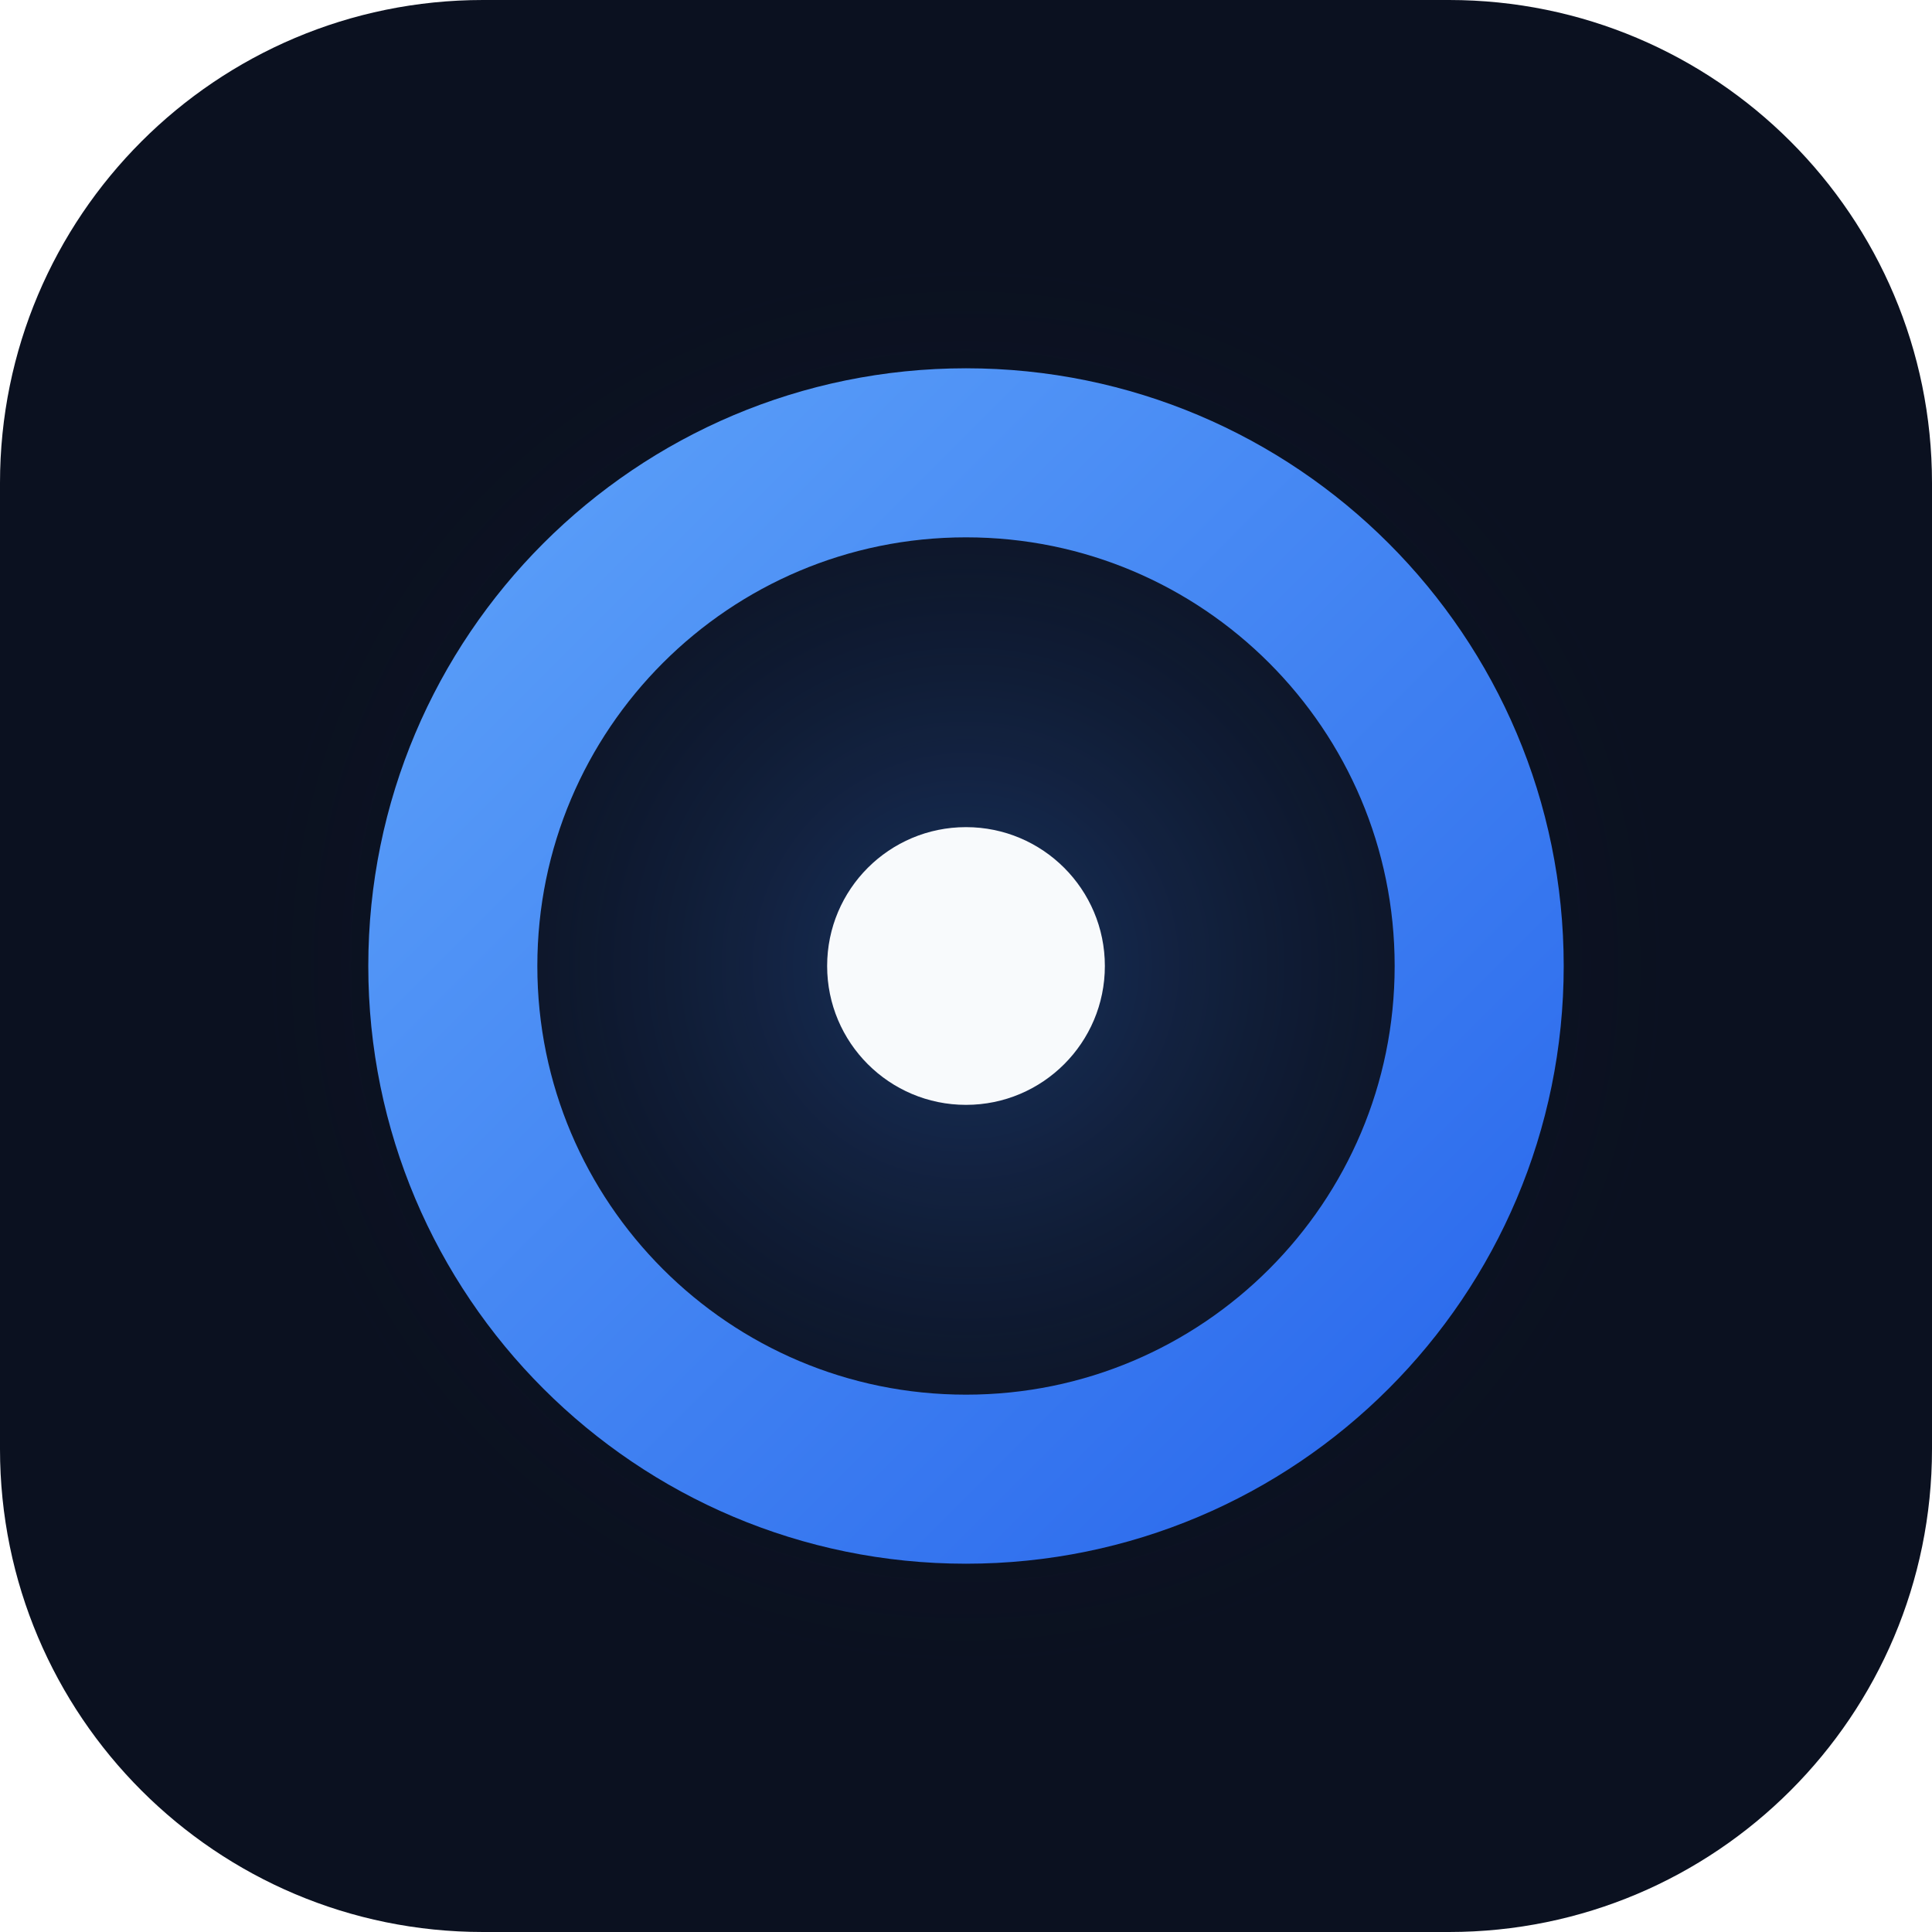
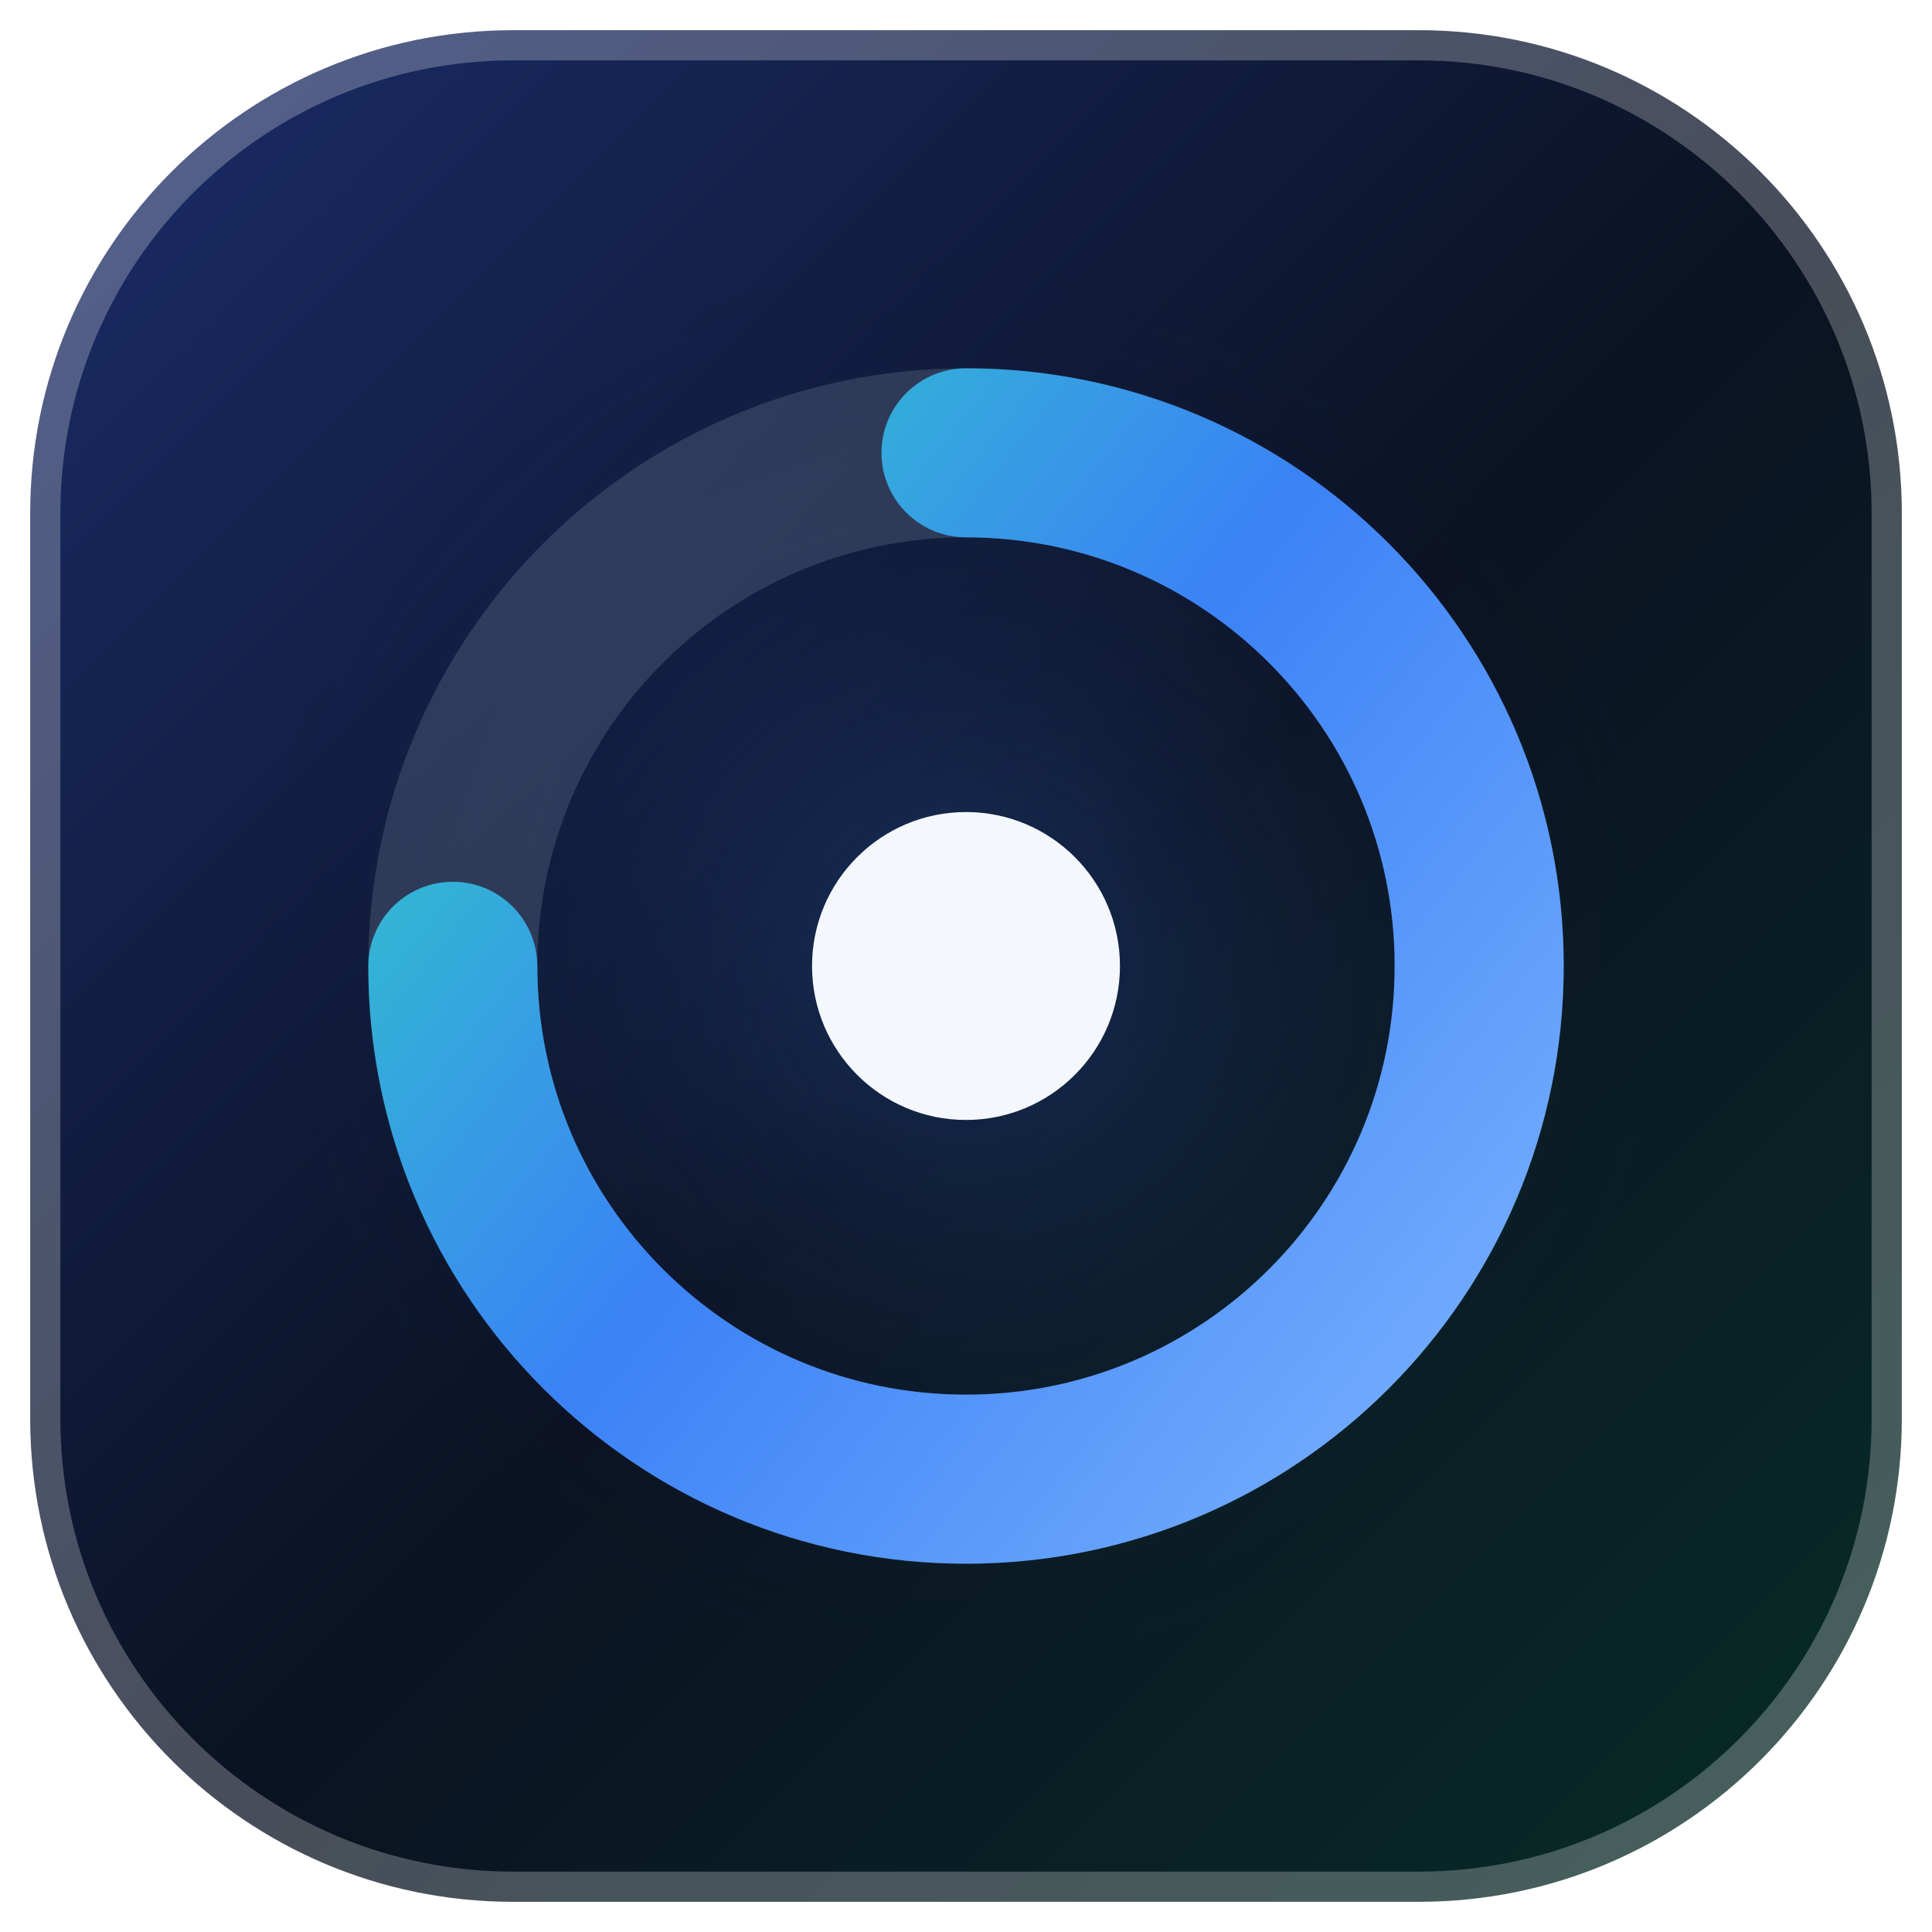
<svg xmlns="http://www.w3.org/2000/svg" viewBox="0 0 64 64" fill="none">
  <defs>
-     <linearGradient id="focusRing" x1="12" y1="12" x2="52" y2="52" gradientUnits="userSpaceOnUse">
-       <stop offset="0%" stop-color="#60a5fa" />
-       <stop offset="100%" stop-color="#2563eb" />
+     <linearGradient id="evolveBg" x1="0" y1="0" x2="64" y2="64" gradientUnits="userSpaceOnUse">
+       <stop offset="0%" stop-color="#1b2e6e" />
+       <stop offset="52%" stop-color="#0b1222" />
+       <stop offset="100%" stop-color="#072e26" />
    </linearGradient>
-     <radialGradient id="focusGlow" cx="50%" cy="50%" r="50%">
-       <stop offset="0%" stop-color="#3b82f6" stop-opacity="0.3" />
-       <stop offset="100%" stop-color="#0b1120" stop-opacity="0" />
+     <linearGradient id="evolveArc" x1="46" y1="10" x2="14" y2="50" gradientUnits="userSpaceOnUse">
+       <stop offset="0%" stop-color="#2dd4bf" />
+       <stop offset="48%" stop-color="#3b82f6" />
+       <stop offset="100%" stop-color="#7cb3ff" />
+     </linearGradient>
+     <radialGradient id="evolveGlow" cx="50%" cy="50%" r="50%">
+       <stop offset="0%" stop-color="#3b82f6" stop-opacity="0.24" />
+       <stop offset="100%" stop-color="#0b1222" stop-opacity="0" />
    </radialGradient>
  </defs>
-   <rect width="64" height="64" rx="16" fill="#0b1120" />
-   <circle cx="32" cy="32" r="24" fill="url(#focusGlow)" />
-   <circle cx="32" cy="32" r="17" stroke="url(#focusRing)" stroke-width="5.6" />
-   <circle cx="32" cy="32" r="4.6" fill="#f8fafc" />
+   <rect x="1" y="1" width="62" height="62" rx="16" fill="url(#evolveBg)" stroke="rgba(255,255,255,0.25)" stroke-width="2" />
+   <circle cx="32" cy="32" r="24" fill="url(#evolveGlow)" />
+   <circle cx="32" cy="32" r="17" stroke="rgba(148,163,184,0.22)" stroke-width="5.6" />
+   <circle cx="32" cy="32" r="17" stroke="url(#evolveArc)" stroke-width="5.6" stroke-linecap="round" stroke-dasharray="80.11 106.81" transform="rotate(-90 32 32)" />
+   <circle cx="32" cy="32" r="5.1" fill="#f4f7fb" />
</svg>
